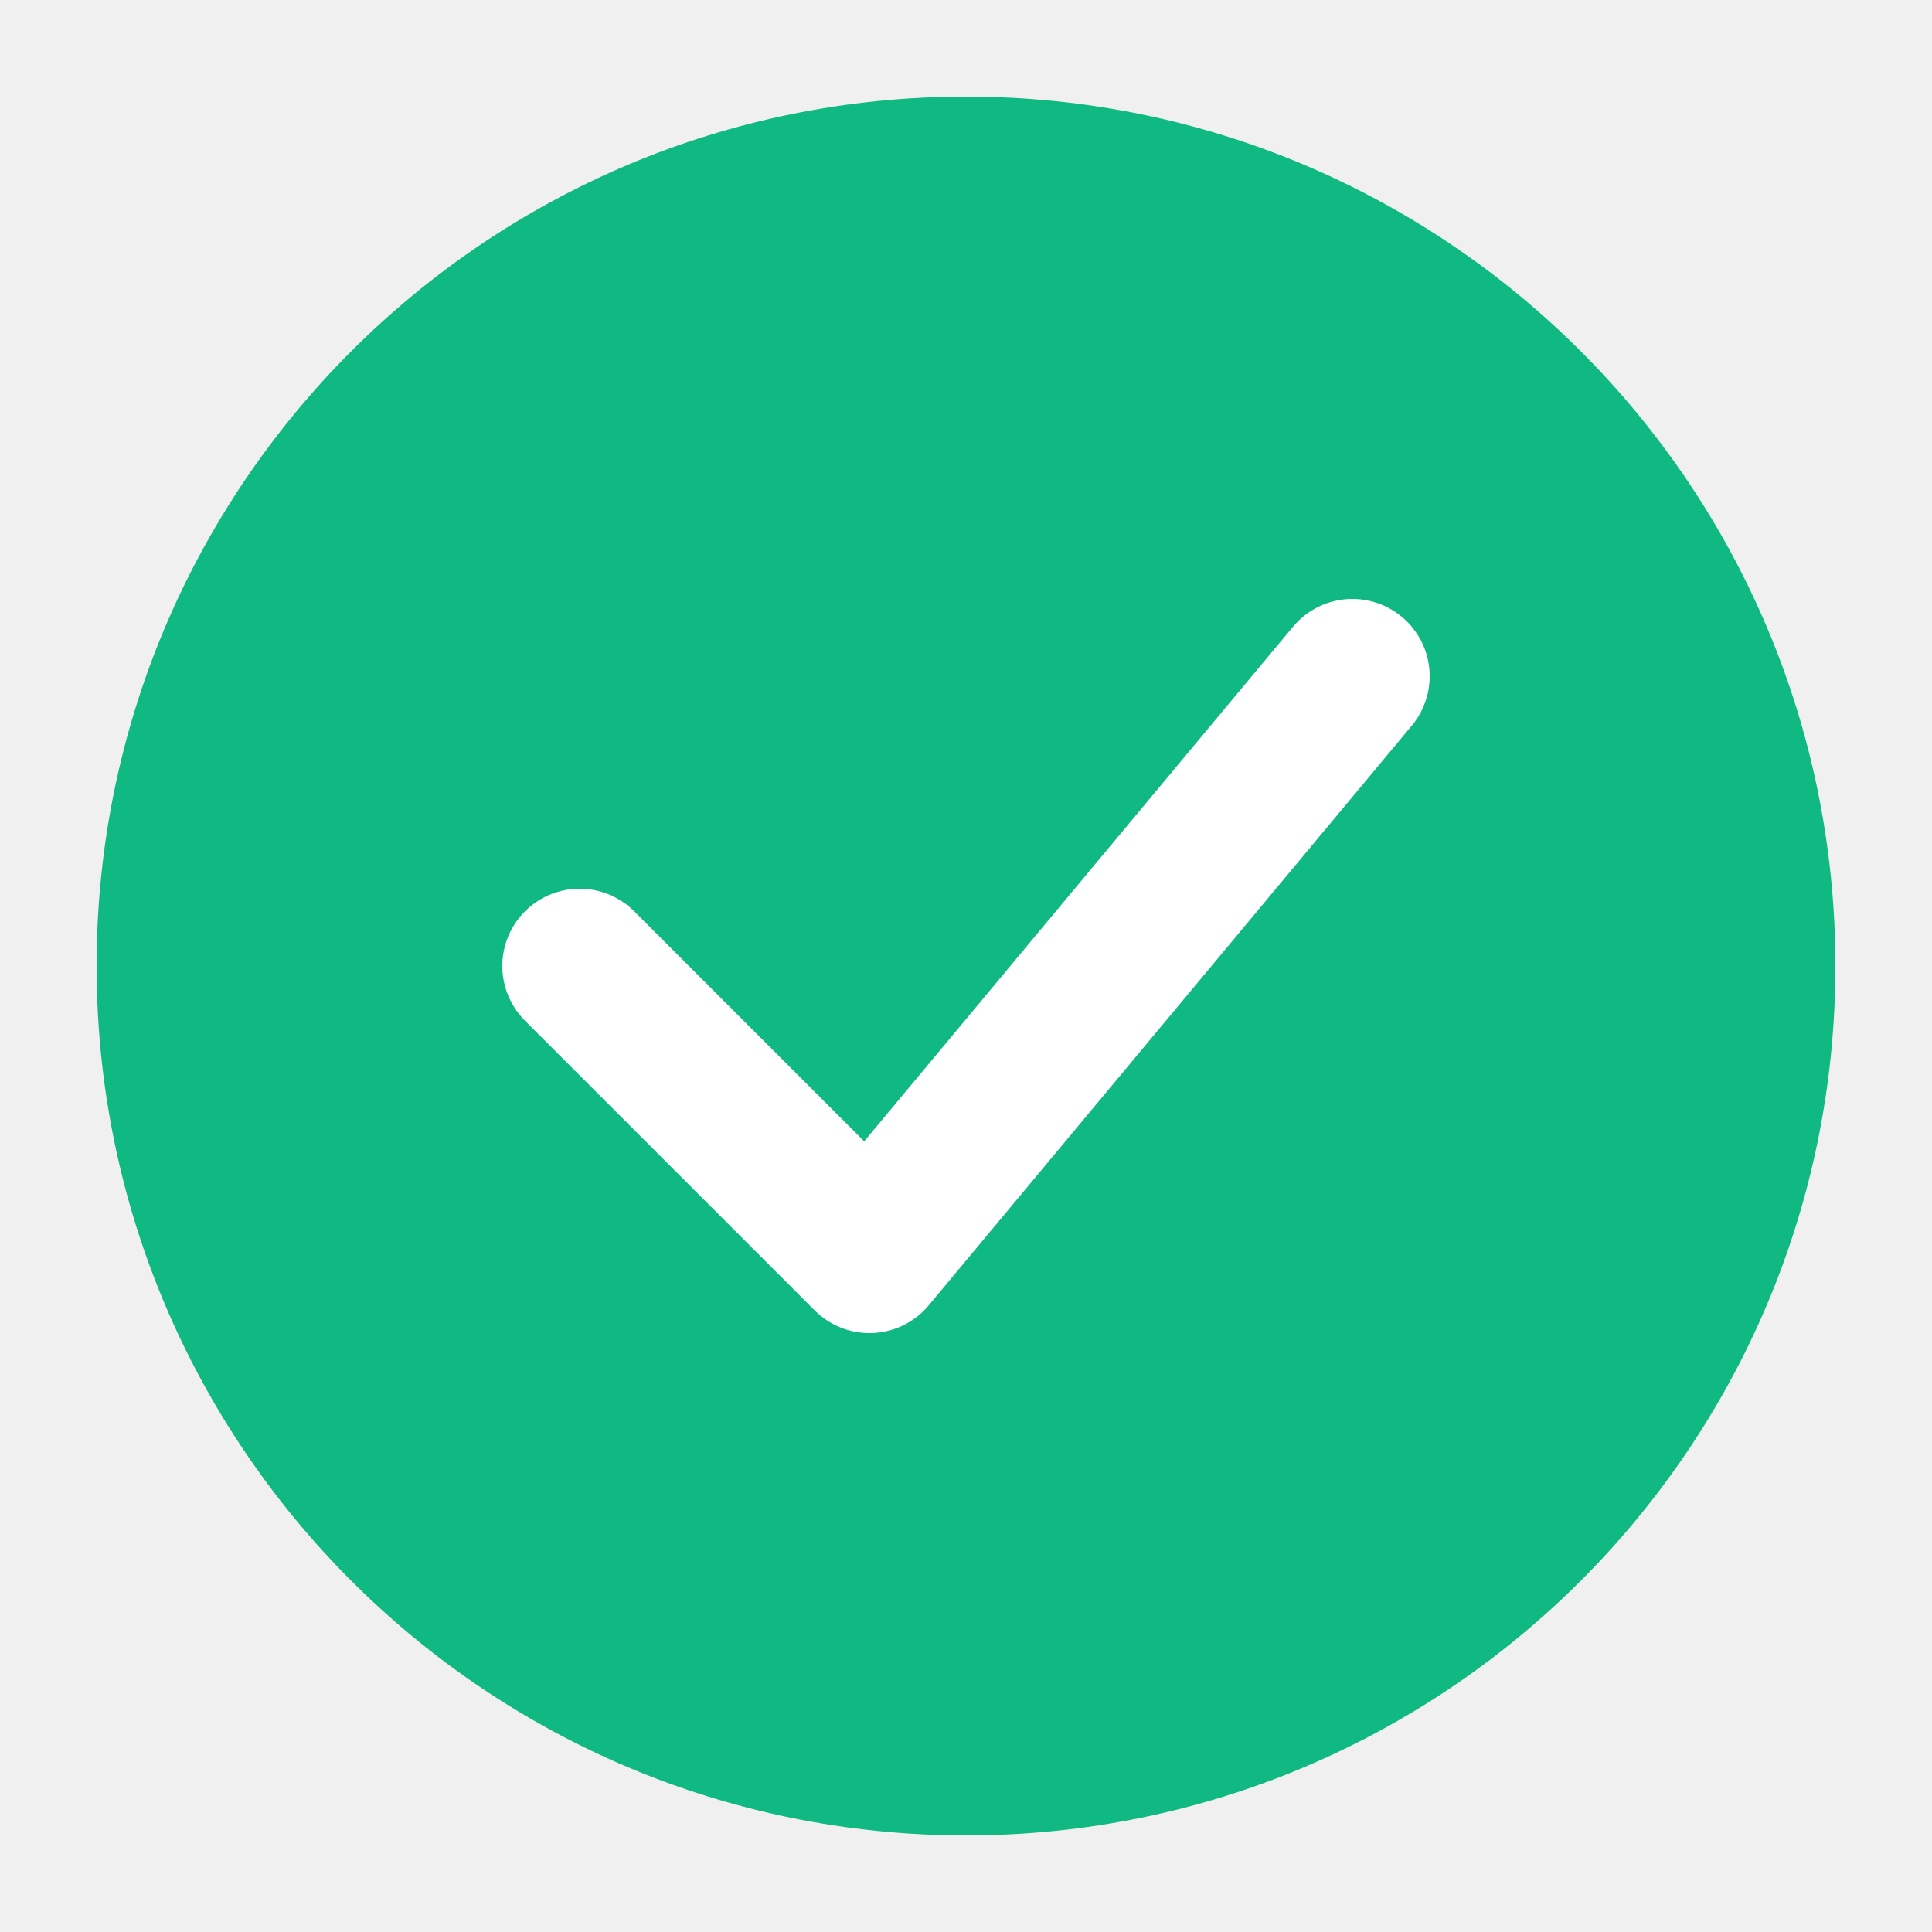
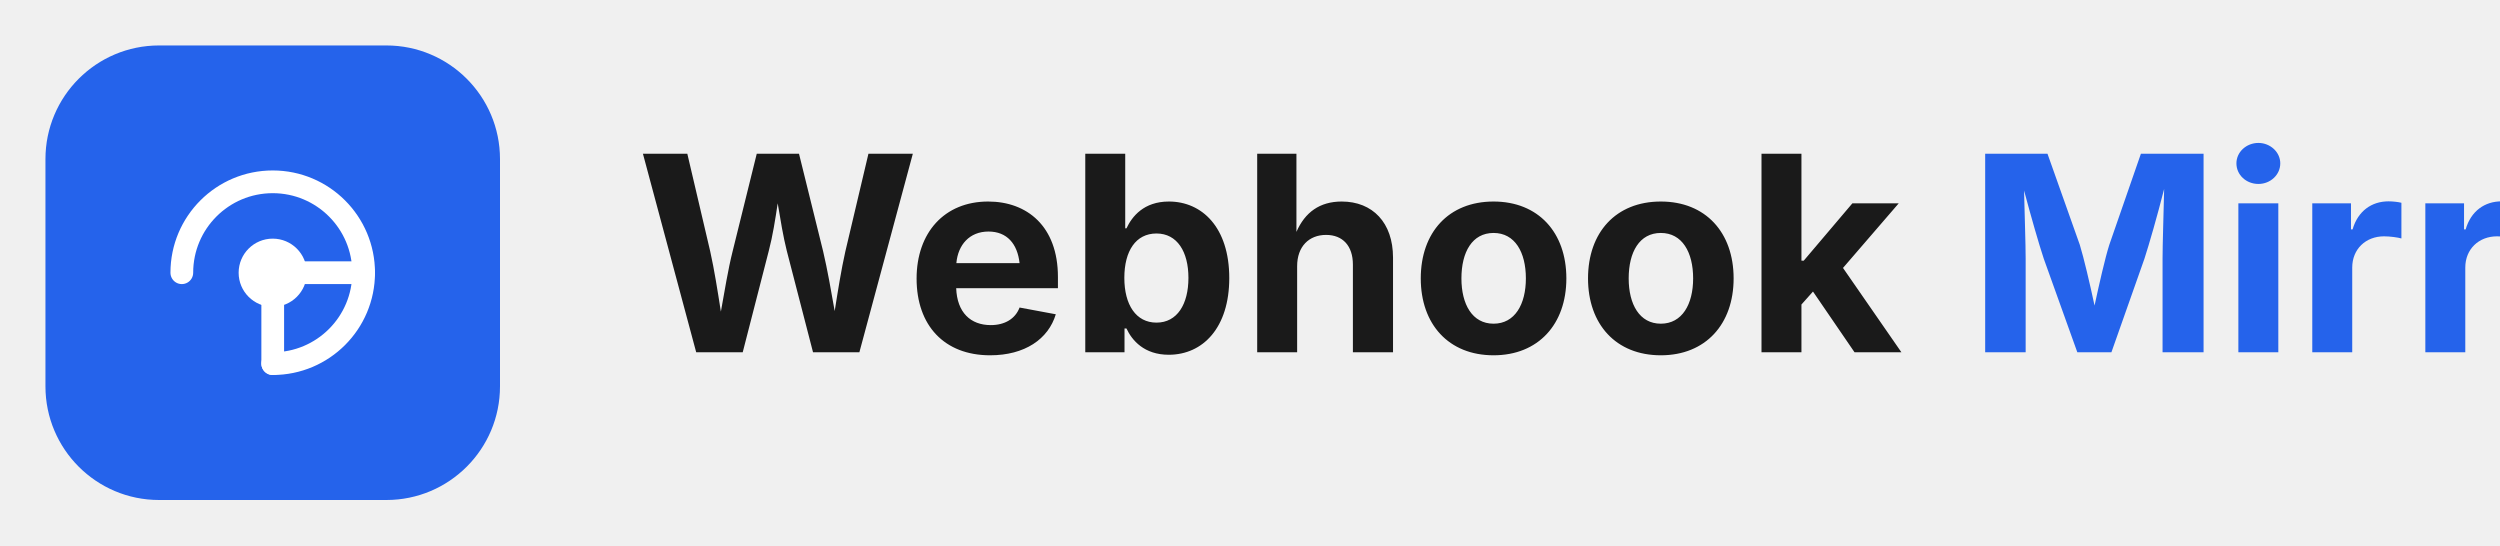
- <svg xmlns="http://www.w3.org/2000/svg" viewBox="0 0 100 100">
-   <circle cx="50" cy="50" r="45" fill="#10B981" />
-   <path d="M30 50 L45 65 L70 35" stroke="white" stroke-width="8" fill="none" stroke-linecap="round" stroke-linejoin="round" />
+ <svg xmlns="http://www.w3.org/2000/svg" width="220" height="48" viewBox="0 0 220 48" fill="none">
+   <g>
+     <rect x="4" y="4" width="40" height="40" rx="10" fill="#2563eb" />
+     <g>
+       <path d="M16 24c0-4.418 3.582-8 8-8s8 3.582 8 8-3.582 8-8 8" stroke="#fff" stroke-width="2" stroke-linecap="round" stroke-linejoin="round" />
+       <path d="M24 32v-8h8" stroke="#fff" stroke-width="2" stroke-linecap="round" stroke-linejoin="round" />
+       <circle cx="24" cy="24" r="3" fill="#fff" />
+     </g>
+     <text x="56" y="31" font-family="Inter, Arial, sans-serif" font-size="24" font-weight="700" fill="#1a1a1a">Webhook <tspan fill="#2563eb">Mirror</tspan>
+     </text>
+   </g>
</svg>
